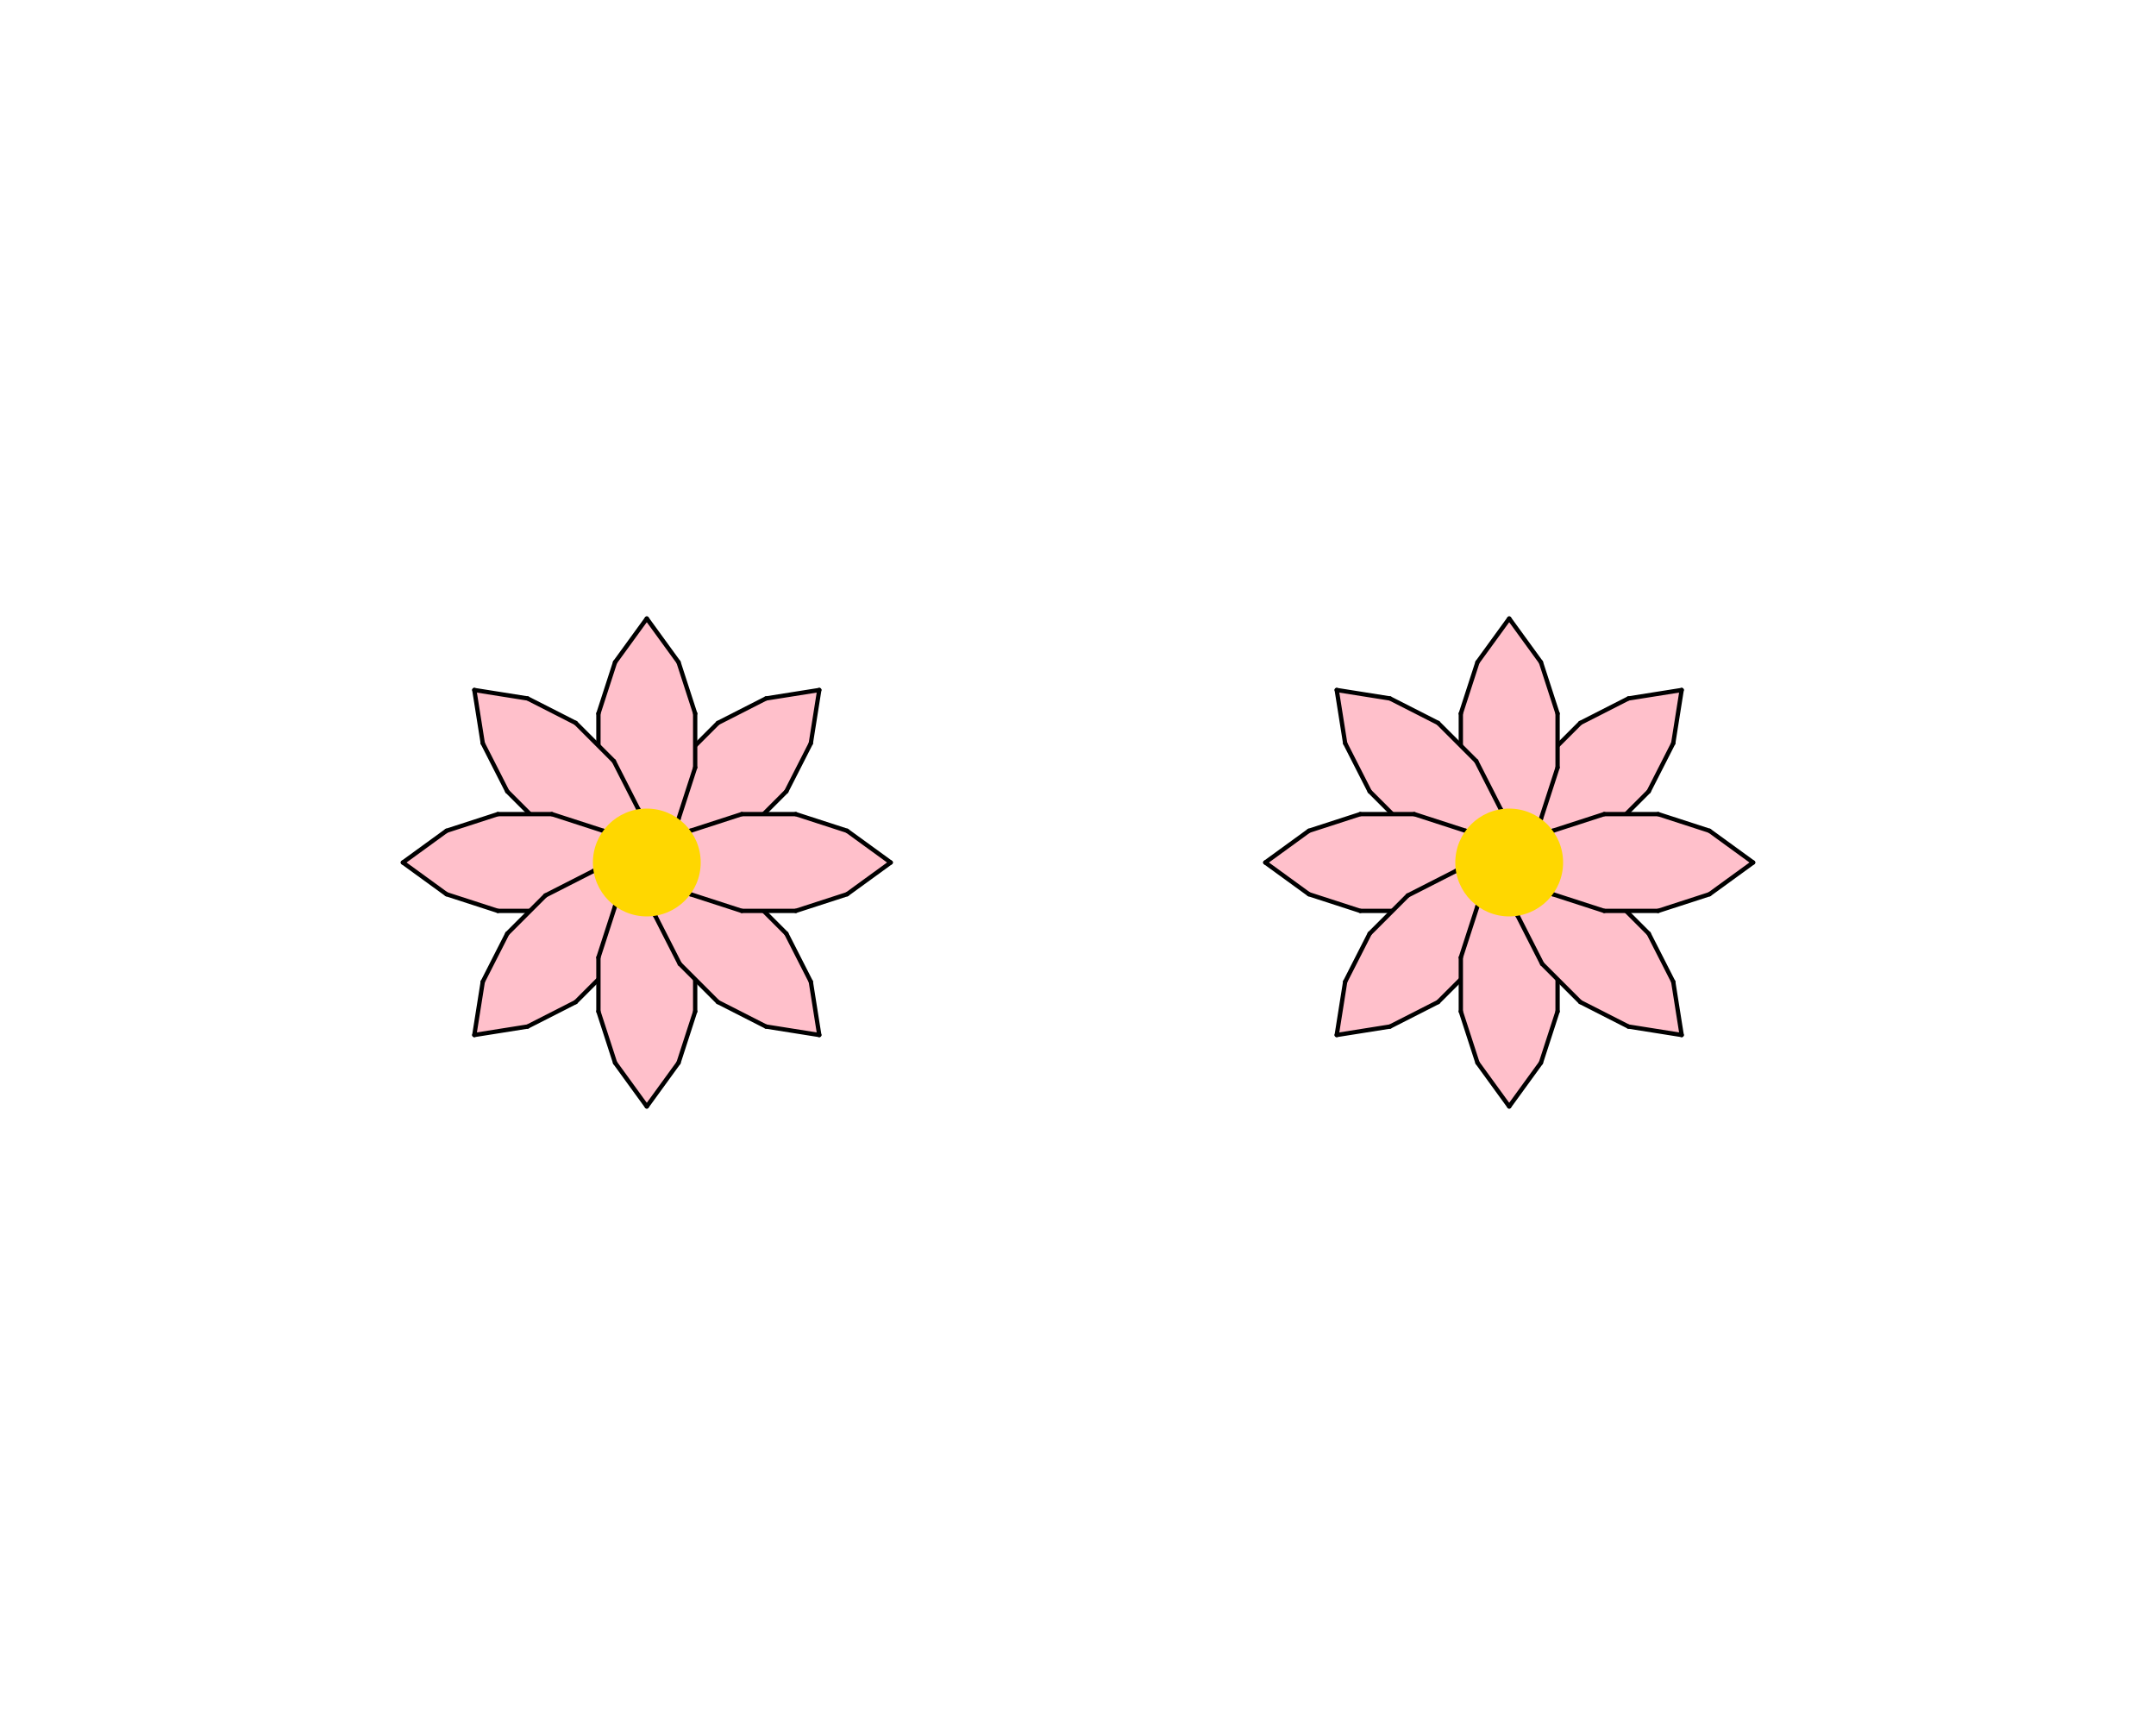
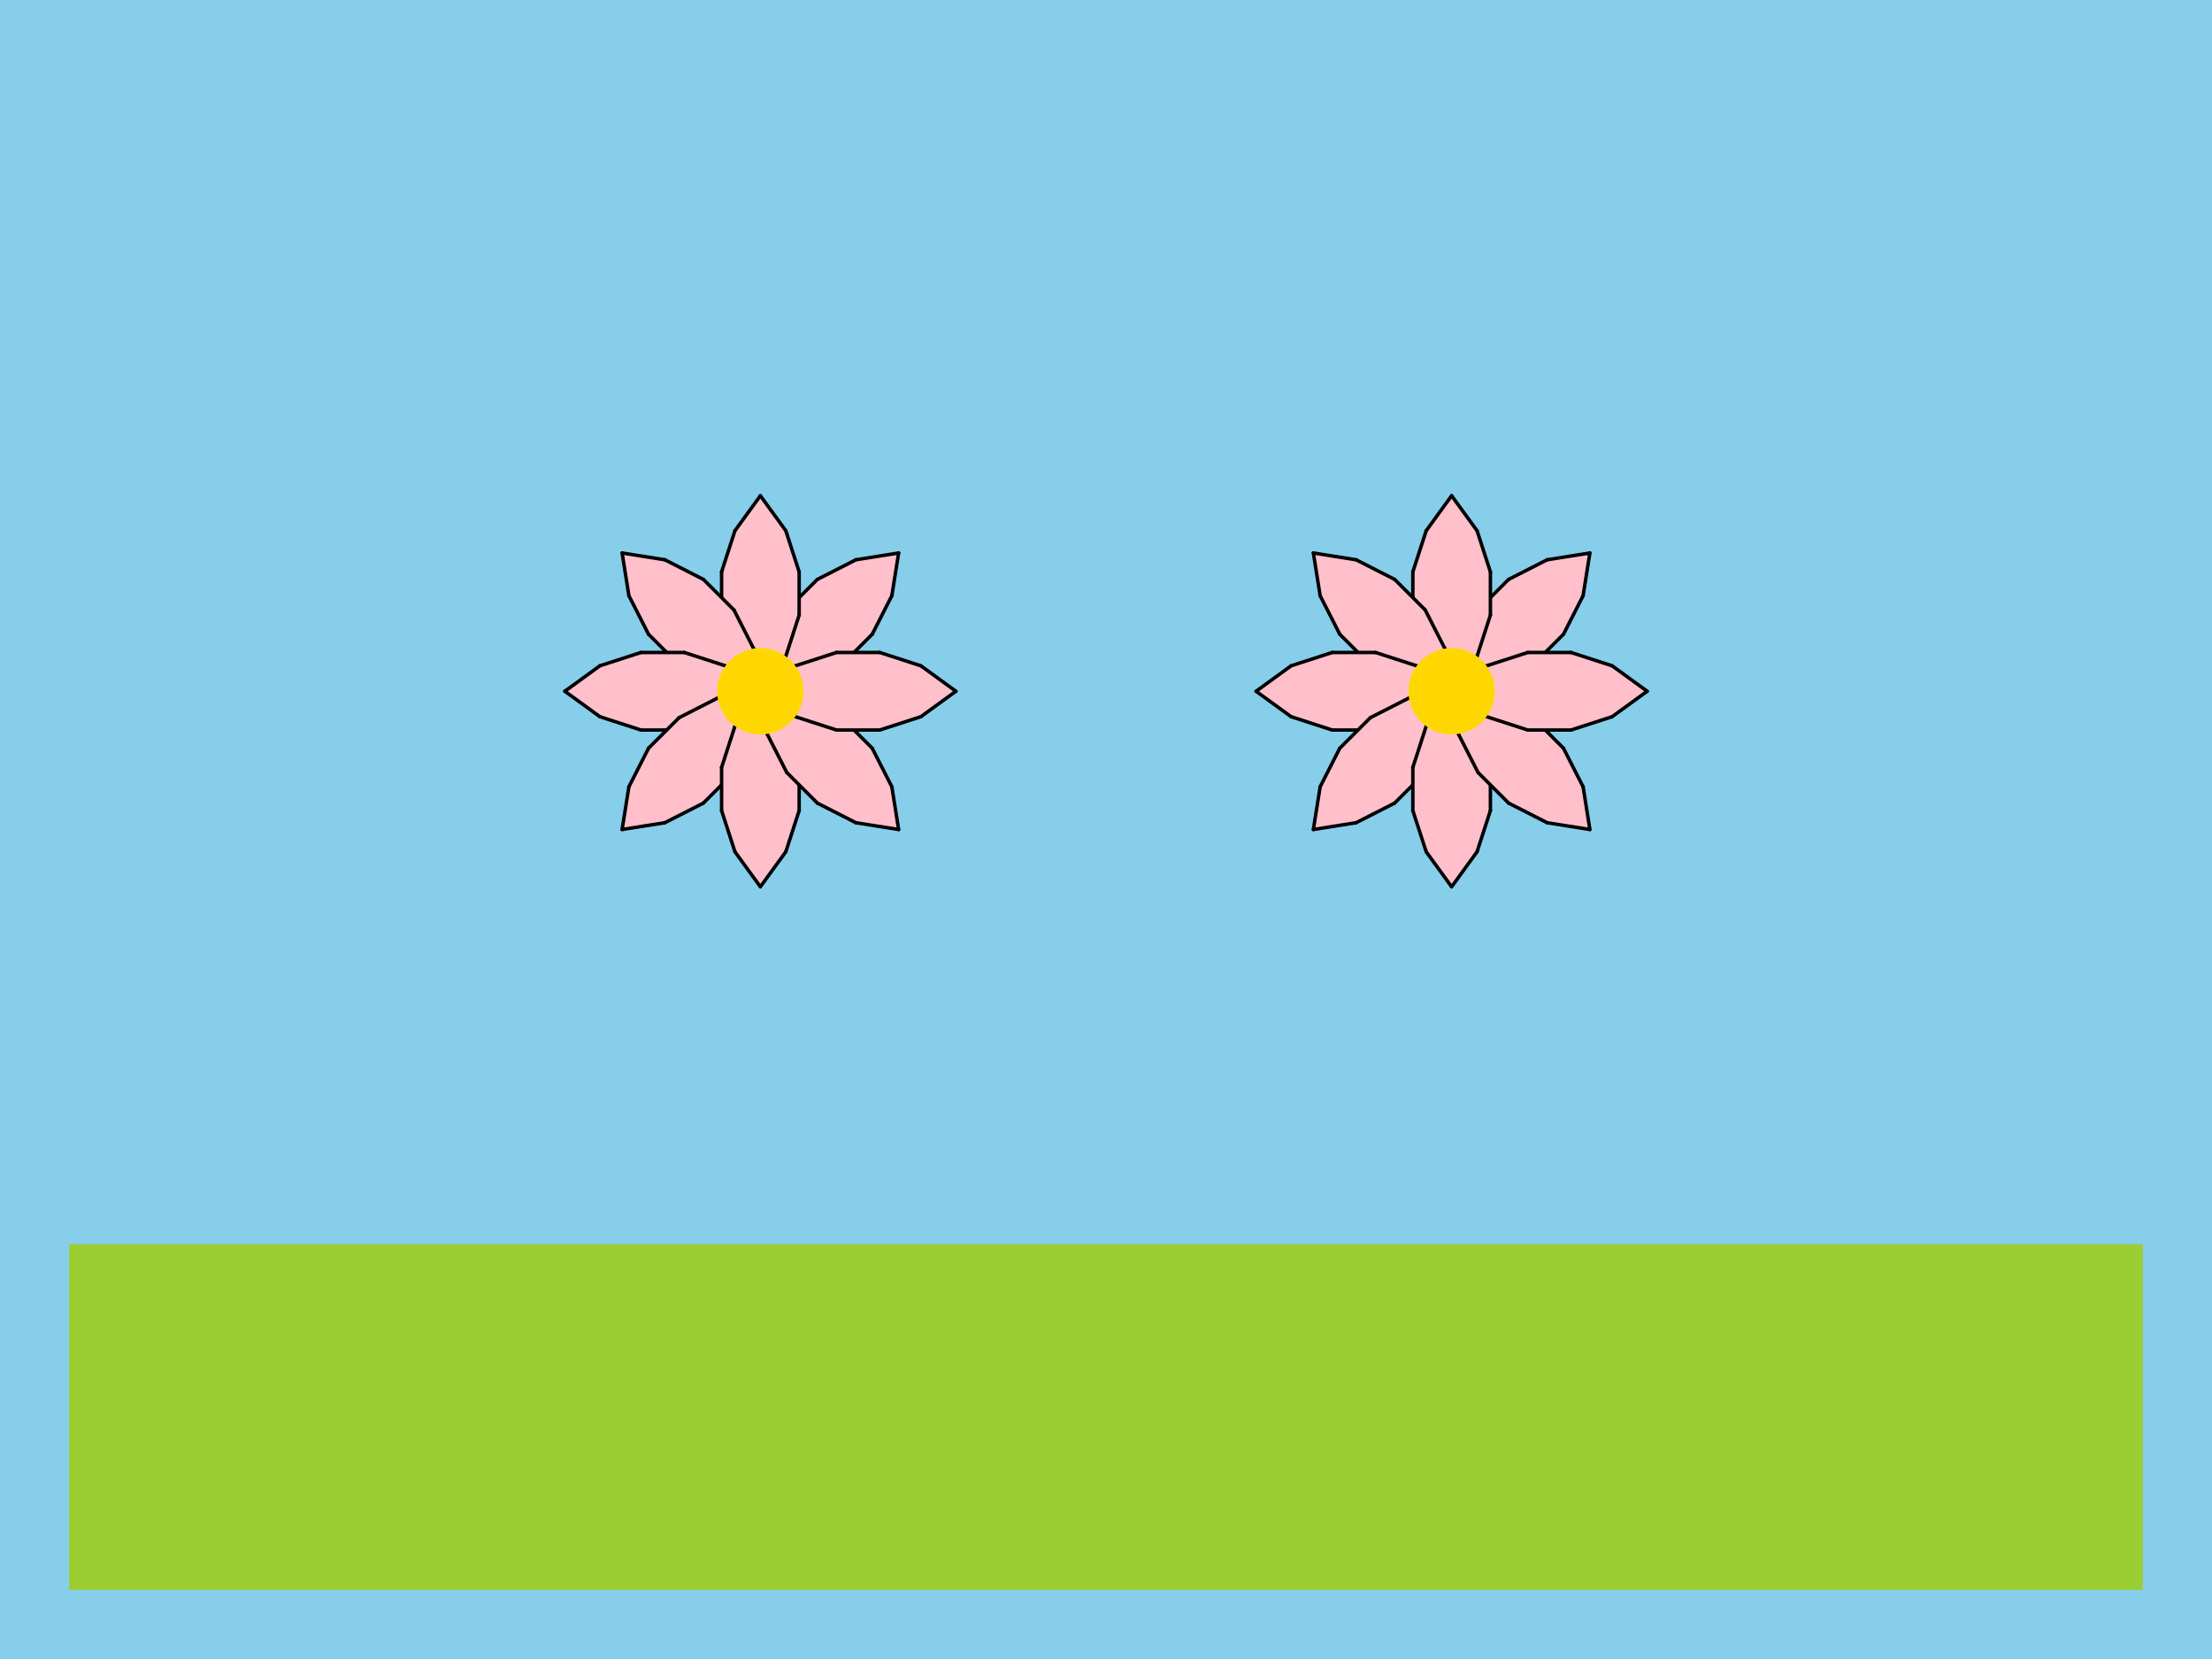
- <svg xmlns="http://www.w3.org/2000/svg" viewBox="-250 -200 500 400" role="img">
-   <rect x="-250" y="-200" width="500" height="400" fill="white" />
+ <svg xmlns="http://www.w3.org/2000/svg" viewBox="-320 -200 640 480" role="img">
+   <rect x="-320" y="-200" width="640" height="480" fill="skyblue" />
+   <polygon points="-300,160 300,160 300,260 -300,260 -300,160" fill="yellowgreen" fill-rule="evenodd" />
  <polygon points="-100,0 -87.64,-1.96 -76.49,-7.64 -67.64,-16.49 -61.96,-27.64 -60,-40 -72.36,-38.04 -83.51,-32.36 -92.36,-23.51 -98.04,-12.36 -100,0" fill="pink" fill-rule="evenodd" />
  <line x1="-100" y1="0" x2="-87.64" y2="-1.96" stroke="black" stroke-width="1" stroke-linecap="round" />
  <line x1="-87.64" y1="-1.96" x2="-76.49" y2="-7.64" stroke="black" stroke-width="1" stroke-linecap="round" />
  <line x1="-76.49" y1="-7.64" x2="-67.64" y2="-16.49" stroke="black" stroke-width="1" stroke-linecap="round" />
  <line x1="-67.64" y1="-16.49" x2="-61.96" y2="-27.64" stroke="black" stroke-width="1" stroke-linecap="round" />
  <line x1="-61.96" y1="-27.64" x2="-60" y2="-40" stroke="black" stroke-width="1" stroke-linecap="round" />
  <line x1="-60" y1="-40" x2="-72.36" y2="-38.04" stroke="black" stroke-width="1" stroke-linecap="round" />
  <line x1="-72.36" y1="-38.04" x2="-83.51" y2="-32.36" stroke="black" stroke-width="1" stroke-linecap="round" />
  <line x1="-83.51" y1="-32.36" x2="-92.36" y2="-23.51" stroke="black" stroke-width="1" stroke-linecap="round" />
  <line x1="-92.36" y1="-23.51" x2="-98.04" y2="-12.36" stroke="black" stroke-width="1" stroke-linecap="round" />
  <line x1="-98.04" y1="-12.36" x2="-100" y2="0" stroke="black" stroke-width="1" stroke-linecap="round" />
  <polygon points="-100,0 -92.64,-10.12 -88.78,-22.03 -88.78,-34.54 -92.64,-46.44 -100,-56.57 -107.36,-46.44 -111.22,-34.54 -111.22,-22.03 -107.36,-10.12 -100,0" fill="pink" fill-rule="evenodd" />
  <line x1="-100" y1="0" x2="-92.64" y2="-10.12" stroke="black" stroke-width="1" stroke-linecap="round" />
  <line x1="-92.64" y1="-10.12" x2="-88.78" y2="-22.03" stroke="black" stroke-width="1" stroke-linecap="round" />
  <line x1="-88.78" y1="-22.03" x2="-88.78" y2="-34.54" stroke="black" stroke-width="1" stroke-linecap="round" />
  <line x1="-88.78" y1="-34.54" x2="-92.64" y2="-46.44" stroke="black" stroke-width="1" stroke-linecap="round" />
  <line x1="-92.64" y1="-46.44" x2="-100" y2="-56.57" stroke="black" stroke-width="1" stroke-linecap="round" />
  <line x1="-100" y1="-56.57" x2="-107.36" y2="-46.44" stroke="black" stroke-width="1" stroke-linecap="round" />
  <line x1="-107.36" y1="-46.44" x2="-111.22" y2="-34.54" stroke="black" stroke-width="1" stroke-linecap="round" />
  <line x1="-111.22" y1="-34.54" x2="-111.22" y2="-22.03" stroke="black" stroke-width="1" stroke-linecap="round" />
  <line x1="-111.22" y1="-22.03" x2="-107.36" y2="-10.12" stroke="black" stroke-width="1" stroke-linecap="round" />
  <line x1="-107.36" y1="-10.12" x2="-100" y2="0" stroke="black" stroke-width="1" stroke-linecap="round" />
  <polygon points="-100,0 -101.96,-12.36 -107.64,-23.51 -116.49,-32.36 -127.64,-38.04 -140,-40 -138.04,-27.64 -132.36,-16.49 -123.51,-7.64 -112.36,-1.96 -100,0" fill="pink" fill-rule="evenodd" />
  <line x1="-100" y1="0" x2="-101.96" y2="-12.36" stroke="black" stroke-width="1" stroke-linecap="round" />
  <line x1="-101.96" y1="-12.36" x2="-107.64" y2="-23.51" stroke="black" stroke-width="1" stroke-linecap="round" />
  <line x1="-107.64" y1="-23.51" x2="-116.49" y2="-32.36" stroke="black" stroke-width="1" stroke-linecap="round" />
  <line x1="-116.49" y1="-32.36" x2="-127.64" y2="-38.04" stroke="black" stroke-width="1" stroke-linecap="round" />
  <line x1="-127.64" y1="-38.04" x2="-140" y2="-40" stroke="black" stroke-width="1" stroke-linecap="round" />
  <line x1="-140" y1="-40" x2="-138.04" y2="-27.64" stroke="black" stroke-width="1" stroke-linecap="round" />
  <line x1="-138.04" y1="-27.64" x2="-132.36" y2="-16.49" stroke="black" stroke-width="1" stroke-linecap="round" />
  <line x1="-132.36" y1="-16.49" x2="-123.51" y2="-7.64" stroke="black" stroke-width="1" stroke-linecap="round" />
  <line x1="-123.51" y1="-7.64" x2="-112.36" y2="-1.96" stroke="black" stroke-width="1" stroke-linecap="round" />
  <line x1="-112.36" y1="-1.96" x2="-100" y2="0" stroke="black" stroke-width="1" stroke-linecap="round" />
  <polygon points="-100,0 -110.12,-7.36 -122.03,-11.22 -134.54,-11.22 -146.44,-7.36 -156.57,0 -146.44,7.36 -134.54,11.22 -122.03,11.22 -110.12,7.36 -100,0" fill="pink" fill-rule="evenodd" />
  <line x1="-100" y1="0" x2="-110.12" y2="-7.36" stroke="black" stroke-width="1" stroke-linecap="round" />
  <line x1="-110.12" y1="-7.36" x2="-122.03" y2="-11.22" stroke="black" stroke-width="1" stroke-linecap="round" />
  <line x1="-122.03" y1="-11.22" x2="-134.54" y2="-11.22" stroke="black" stroke-width="1" stroke-linecap="round" />
  <line x1="-134.54" y1="-11.22" x2="-146.44" y2="-7.36" stroke="black" stroke-width="1" stroke-linecap="round" />
  <line x1="-146.44" y1="-7.36" x2="-156.57" y2="0" stroke="black" stroke-width="1" stroke-linecap="round" />
  <line x1="-156.57" y1="0" x2="-146.44" y2="7.36" stroke="black" stroke-width="1" stroke-linecap="round" />
  <line x1="-146.44" y1="7.36" x2="-134.54" y2="11.22" stroke="black" stroke-width="1" stroke-linecap="round" />
  <line x1="-134.54" y1="11.22" x2="-122.03" y2="11.22" stroke="black" stroke-width="1" stroke-linecap="round" />
  <line x1="-122.03" y1="11.22" x2="-110.12" y2="7.36" stroke="black" stroke-width="1" stroke-linecap="round" />
  <line x1="-110.12" y1="7.36" x2="-100" y2="0" stroke="black" stroke-width="1" stroke-linecap="round" />
  <polygon points="-100,0 -112.36,1.96 -123.51,7.64 -132.36,16.49 -138.04,27.64 -140,40 -127.64,38.04 -116.49,32.36 -107.64,23.51 -101.96,12.36 -100,0" fill="pink" fill-rule="evenodd" />
  <line x1="-100" y1="0" x2="-112.36" y2="1.96" stroke="black" stroke-width="1" stroke-linecap="round" />
  <line x1="-112.36" y1="1.96" x2="-123.51" y2="7.64" stroke="black" stroke-width="1" stroke-linecap="round" />
  <line x1="-123.51" y1="7.64" x2="-132.36" y2="16.49" stroke="black" stroke-width="1" stroke-linecap="round" />
  <line x1="-132.36" y1="16.49" x2="-138.04" y2="27.64" stroke="black" stroke-width="1" stroke-linecap="round" />
  <line x1="-138.04" y1="27.64" x2="-140" y2="40" stroke="black" stroke-width="1" stroke-linecap="round" />
  <line x1="-140" y1="40" x2="-127.64" y2="38.04" stroke="black" stroke-width="1" stroke-linecap="round" />
  <line x1="-127.64" y1="38.04" x2="-116.49" y2="32.36" stroke="black" stroke-width="1" stroke-linecap="round" />
  <line x1="-116.49" y1="32.36" x2="-107.64" y2="23.51" stroke="black" stroke-width="1" stroke-linecap="round" />
  <line x1="-107.64" y1="23.51" x2="-101.96" y2="12.36" stroke="black" stroke-width="1" stroke-linecap="round" />
  <line x1="-101.96" y1="12.36" x2="-100" y2="0" stroke="black" stroke-width="1" stroke-linecap="round" />
  <polygon points="-100,0 -107.36,10.12 -111.22,22.03 -111.22,34.54 -107.36,46.44 -100,56.57 -92.64,46.44 -88.78,34.54 -88.78,22.03 -92.64,10.12 -100,0" fill="pink" fill-rule="evenodd" />
  <line x1="-100" y1="0" x2="-107.36" y2="10.12" stroke="black" stroke-width="1" stroke-linecap="round" />
  <line x1="-107.36" y1="10.12" x2="-111.22" y2="22.03" stroke="black" stroke-width="1" stroke-linecap="round" />
  <line x1="-111.22" y1="22.03" x2="-111.22" y2="34.54" stroke="black" stroke-width="1" stroke-linecap="round" />
  <line x1="-111.22" y1="34.54" x2="-107.36" y2="46.44" stroke="black" stroke-width="1" stroke-linecap="round" />
  <line x1="-107.36" y1="46.44" x2="-100" y2="56.57" stroke="black" stroke-width="1" stroke-linecap="round" />
  <line x1="-100" y1="56.57" x2="-92.64" y2="46.44" stroke="black" stroke-width="1" stroke-linecap="round" />
  <line x1="-92.64" y1="46.44" x2="-88.78" y2="34.54" stroke="black" stroke-width="1" stroke-linecap="round" />
  <line x1="-88.78" y1="34.54" x2="-88.78" y2="22.03" stroke="black" stroke-width="1" stroke-linecap="round" />
  <line x1="-88.78" y1="22.03" x2="-92.64" y2="10.12" stroke="black" stroke-width="1" stroke-linecap="round" />
  <line x1="-92.64" y1="10.12" x2="-100" y2="0" stroke="black" stroke-width="1" stroke-linecap="round" />
  <polygon points="-100,0 -98.04,12.36 -92.36,23.51 -83.51,32.36 -72.36,38.04 -60,40 -61.96,27.64 -67.64,16.49 -76.49,7.64 -87.64,1.96 -100,0" fill="pink" fill-rule="evenodd" />
  <line x1="-100" y1="0" x2="-98.04" y2="12.36" stroke="black" stroke-width="1" stroke-linecap="round" />
  <line x1="-98.04" y1="12.36" x2="-92.36" y2="23.51" stroke="black" stroke-width="1" stroke-linecap="round" />
  <line x1="-92.36" y1="23.51" x2="-83.51" y2="32.36" stroke="black" stroke-width="1" stroke-linecap="round" />
  <line x1="-83.51" y1="32.36" x2="-72.36" y2="38.04" stroke="black" stroke-width="1" stroke-linecap="round" />
  <line x1="-72.36" y1="38.04" x2="-60" y2="40" stroke="black" stroke-width="1" stroke-linecap="round" />
  <line x1="-60" y1="40" x2="-61.96" y2="27.64" stroke="black" stroke-width="1" stroke-linecap="round" />
  <line x1="-61.96" y1="27.64" x2="-67.64" y2="16.49" stroke="black" stroke-width="1" stroke-linecap="round" />
  <line x1="-67.64" y1="16.49" x2="-76.49" y2="7.64" stroke="black" stroke-width="1" stroke-linecap="round" />
  <line x1="-76.49" y1="7.64" x2="-87.64" y2="1.96" stroke="black" stroke-width="1" stroke-linecap="round" />
  <line x1="-87.64" y1="1.96" x2="-100" y2="0" stroke="black" stroke-width="1" stroke-linecap="round" />
  <polygon points="-100,0 -89.88,7.36 -77.97,11.22 -65.46,11.22 -53.56,7.36 -43.43,0 -53.56,-7.36 -65.46,-11.22 -77.97,-11.22 -89.88,-7.36 -100,0" fill="pink" fill-rule="evenodd" />
  <line x1="-100" y1="0" x2="-89.88" y2="7.36" stroke="black" stroke-width="1" stroke-linecap="round" />
  <line x1="-89.88" y1="7.36" x2="-77.97" y2="11.22" stroke="black" stroke-width="1" stroke-linecap="round" />
  <line x1="-77.97" y1="11.22" x2="-65.46" y2="11.22" stroke="black" stroke-width="1" stroke-linecap="round" />
  <line x1="-65.46" y1="11.22" x2="-53.56" y2="7.36" stroke="black" stroke-width="1" stroke-linecap="round" />
  <line x1="-53.56" y1="7.36" x2="-43.43" y2="0" stroke="black" stroke-width="1" stroke-linecap="round" />
  <line x1="-43.43" y1="0" x2="-53.56" y2="-7.36" stroke="black" stroke-width="1" stroke-linecap="round" />
  <line x1="-53.56" y1="-7.36" x2="-65.46" y2="-11.22" stroke="black" stroke-width="1" stroke-linecap="round" />
  <line x1="-65.46" y1="-11.22" x2="-77.97" y2="-11.22" stroke="black" stroke-width="1" stroke-linecap="round" />
  <line x1="-77.97" y1="-11.22" x2="-89.88" y2="-7.36" stroke="black" stroke-width="1" stroke-linecap="round" />
  <line x1="-89.88" y1="-7.36" x2="-100" y2="0" stroke="black" stroke-width="1" stroke-linecap="round" />
  <circle cx="-100" cy="0" r="12.5" fill="gold" />
  <polygon points="100,0 112.36,-1.96 123.51,-7.64 132.36,-16.49 138.04,-27.64 140,-40 127.64,-38.04 116.49,-32.36 107.64,-23.51 101.96,-12.36 100,0" fill="pink" fill-rule="evenodd" />
  <line x1="100" y1="0" x2="112.36" y2="-1.96" stroke="black" stroke-width="1" stroke-linecap="round" />
  <line x1="112.36" y1="-1.96" x2="123.51" y2="-7.64" stroke="black" stroke-width="1" stroke-linecap="round" />
  <line x1="123.51" y1="-7.64" x2="132.36" y2="-16.49" stroke="black" stroke-width="1" stroke-linecap="round" />
  <line x1="132.36" y1="-16.49" x2="138.04" y2="-27.64" stroke="black" stroke-width="1" stroke-linecap="round" />
  <line x1="138.04" y1="-27.64" x2="140" y2="-40" stroke="black" stroke-width="1" stroke-linecap="round" />
  <line x1="140" y1="-40" x2="127.64" y2="-38.04" stroke="black" stroke-width="1" stroke-linecap="round" />
  <line x1="127.64" y1="-38.04" x2="116.49" y2="-32.36" stroke="black" stroke-width="1" stroke-linecap="round" />
  <line x1="116.49" y1="-32.36" x2="107.64" y2="-23.51" stroke="black" stroke-width="1" stroke-linecap="round" />
  <line x1="107.64" y1="-23.51" x2="101.96" y2="-12.36" stroke="black" stroke-width="1" stroke-linecap="round" />
  <line x1="101.96" y1="-12.36" x2="100" y2="0" stroke="black" stroke-width="1" stroke-linecap="round" />
  <polygon points="100,0 107.36,-10.12 111.22,-22.03 111.22,-34.54 107.36,-46.44 100,-56.57 92.64,-46.44 88.78,-34.54 88.78,-22.03 92.64,-10.12 100,0" fill="pink" fill-rule="evenodd" />
  <line x1="100" y1="0" x2="107.36" y2="-10.12" stroke="black" stroke-width="1" stroke-linecap="round" />
  <line x1="107.36" y1="-10.12" x2="111.22" y2="-22.03" stroke="black" stroke-width="1" stroke-linecap="round" />
  <line x1="111.22" y1="-22.03" x2="111.22" y2="-34.54" stroke="black" stroke-width="1" stroke-linecap="round" />
  <line x1="111.22" y1="-34.54" x2="107.36" y2="-46.44" stroke="black" stroke-width="1" stroke-linecap="round" />
  <line x1="107.36" y1="-46.44" x2="100" y2="-56.57" stroke="black" stroke-width="1" stroke-linecap="round" />
  <line x1="100" y1="-56.57" x2="92.64" y2="-46.44" stroke="black" stroke-width="1" stroke-linecap="round" />
  <line x1="92.64" y1="-46.44" x2="88.78" y2="-34.54" stroke="black" stroke-width="1" stroke-linecap="round" />
  <line x1="88.78" y1="-34.54" x2="88.78" y2="-22.03" stroke="black" stroke-width="1" stroke-linecap="round" />
  <line x1="88.78" y1="-22.03" x2="92.64" y2="-10.12" stroke="black" stroke-width="1" stroke-linecap="round" />
  <line x1="92.64" y1="-10.12" x2="100" y2="0" stroke="black" stroke-width="1" stroke-linecap="round" />
  <polygon points="100,0 98.04,-12.36 92.36,-23.51 83.51,-32.36 72.36,-38.04 60,-40 61.96,-27.64 67.64,-16.49 76.49,-7.64 87.64,-1.96 100,0" fill="pink" fill-rule="evenodd" />
  <line x1="100" y1="0" x2="98.04" y2="-12.36" stroke="black" stroke-width="1" stroke-linecap="round" />
  <line x1="98.04" y1="-12.36" x2="92.36" y2="-23.51" stroke="black" stroke-width="1" stroke-linecap="round" />
  <line x1="92.36" y1="-23.51" x2="83.51" y2="-32.36" stroke="black" stroke-width="1" stroke-linecap="round" />
  <line x1="83.51" y1="-32.36" x2="72.36" y2="-38.04" stroke="black" stroke-width="1" stroke-linecap="round" />
  <line x1="72.36" y1="-38.04" x2="60" y2="-40" stroke="black" stroke-width="1" stroke-linecap="round" />
  <line x1="60" y1="-40" x2="61.96" y2="-27.64" stroke="black" stroke-width="1" stroke-linecap="round" />
  <line x1="61.96" y1="-27.64" x2="67.64" y2="-16.49" stroke="black" stroke-width="1" stroke-linecap="round" />
  <line x1="67.64" y1="-16.49" x2="76.49" y2="-7.64" stroke="black" stroke-width="1" stroke-linecap="round" />
  <line x1="76.49" y1="-7.64" x2="87.64" y2="-1.96" stroke="black" stroke-width="1" stroke-linecap="round" />
  <line x1="87.64" y1="-1.96" x2="100" y2="0" stroke="black" stroke-width="1" stroke-linecap="round" />
  <polygon points="100,0 89.88,-7.36 77.97,-11.22 65.46,-11.22 53.56,-7.36 43.43,0 53.56,7.36 65.46,11.22 77.97,11.22 89.88,7.36 100,0" fill="pink" fill-rule="evenodd" />
  <line x1="100" y1="0" x2="89.88" y2="-7.36" stroke="black" stroke-width="1" stroke-linecap="round" />
  <line x1="89.88" y1="-7.36" x2="77.97" y2="-11.22" stroke="black" stroke-width="1" stroke-linecap="round" />
  <line x1="77.97" y1="-11.22" x2="65.46" y2="-11.22" stroke="black" stroke-width="1" stroke-linecap="round" />
  <line x1="65.46" y1="-11.22" x2="53.56" y2="-7.36" stroke="black" stroke-width="1" stroke-linecap="round" />
  <line x1="53.56" y1="-7.36" x2="43.43" y2="0" stroke="black" stroke-width="1" stroke-linecap="round" />
  <line x1="43.43" y1="0" x2="53.56" y2="7.36" stroke="black" stroke-width="1" stroke-linecap="round" />
  <line x1="53.56" y1="7.36" x2="65.46" y2="11.22" stroke="black" stroke-width="1" stroke-linecap="round" />
  <line x1="65.46" y1="11.22" x2="77.97" y2="11.22" stroke="black" stroke-width="1" stroke-linecap="round" />
  <line x1="77.97" y1="11.22" x2="89.88" y2="7.36" stroke="black" stroke-width="1" stroke-linecap="round" />
  <line x1="89.88" y1="7.36" x2="100" y2="0" stroke="black" stroke-width="1" stroke-linecap="round" />
  <polygon points="100,0 87.64,1.96 76.49,7.64 67.64,16.49 61.96,27.64 60,40 72.36,38.04 83.51,32.36 92.36,23.51 98.04,12.36 100,0" fill="pink" fill-rule="evenodd" />
  <line x1="100" y1="0" x2="87.64" y2="1.96" stroke="black" stroke-width="1" stroke-linecap="round" />
  <line x1="87.64" y1="1.96" x2="76.49" y2="7.64" stroke="black" stroke-width="1" stroke-linecap="round" />
  <line x1="76.49" y1="7.64" x2="67.64" y2="16.49" stroke="black" stroke-width="1" stroke-linecap="round" />
  <line x1="67.64" y1="16.49" x2="61.96" y2="27.64" stroke="black" stroke-width="1" stroke-linecap="round" />
  <line x1="61.96" y1="27.64" x2="60" y2="40" stroke="black" stroke-width="1" stroke-linecap="round" />
  <line x1="60" y1="40" x2="72.36" y2="38.04" stroke="black" stroke-width="1" stroke-linecap="round" />
  <line x1="72.36" y1="38.04" x2="83.51" y2="32.36" stroke="black" stroke-width="1" stroke-linecap="round" />
  <line x1="83.51" y1="32.36" x2="92.36" y2="23.51" stroke="black" stroke-width="1" stroke-linecap="round" />
  <line x1="92.36" y1="23.51" x2="98.04" y2="12.36" stroke="black" stroke-width="1" stroke-linecap="round" />
  <line x1="98.04" y1="12.36" x2="100" y2="0" stroke="black" stroke-width="1" stroke-linecap="round" />
  <polygon points="100,0 92.64,10.12 88.78,22.03 88.78,34.54 92.64,46.44 100,56.57 107.36,46.44 111.22,34.54 111.22,22.03 107.36,10.12 100,0" fill="pink" fill-rule="evenodd" />
  <line x1="100" y1="0" x2="92.64" y2="10.12" stroke="black" stroke-width="1" stroke-linecap="round" />
  <line x1="92.64" y1="10.12" x2="88.78" y2="22.03" stroke="black" stroke-width="1" stroke-linecap="round" />
  <line x1="88.78" y1="22.03" x2="88.78" y2="34.54" stroke="black" stroke-width="1" stroke-linecap="round" />
  <line x1="88.78" y1="34.54" x2="92.64" y2="46.44" stroke="black" stroke-width="1" stroke-linecap="round" />
  <line x1="92.64" y1="46.44" x2="100" y2="56.57" stroke="black" stroke-width="1" stroke-linecap="round" />
  <line x1="100" y1="56.57" x2="107.36" y2="46.44" stroke="black" stroke-width="1" stroke-linecap="round" />
  <line x1="107.36" y1="46.44" x2="111.22" y2="34.54" stroke="black" stroke-width="1" stroke-linecap="round" />
  <line x1="111.22" y1="34.54" x2="111.22" y2="22.03" stroke="black" stroke-width="1" stroke-linecap="round" />
  <line x1="111.22" y1="22.03" x2="107.36" y2="10.12" stroke="black" stroke-width="1" stroke-linecap="round" />
  <line x1="107.36" y1="10.12" x2="100" y2="0" stroke="black" stroke-width="1" stroke-linecap="round" />
  <polygon points="100,0 101.96,12.36 107.64,23.51 116.49,32.36 127.64,38.04 140,40 138.04,27.64 132.36,16.49 123.51,7.64 112.36,1.96 100,0" fill="pink" fill-rule="evenodd" />
  <line x1="100" y1="0" x2="101.96" y2="12.36" stroke="black" stroke-width="1" stroke-linecap="round" />
  <line x1="101.96" y1="12.36" x2="107.64" y2="23.51" stroke="black" stroke-width="1" stroke-linecap="round" />
  <line x1="107.64" y1="23.51" x2="116.49" y2="32.36" stroke="black" stroke-width="1" stroke-linecap="round" />
  <line x1="116.49" y1="32.36" x2="127.64" y2="38.04" stroke="black" stroke-width="1" stroke-linecap="round" />
  <line x1="127.64" y1="38.04" x2="140" y2="40" stroke="black" stroke-width="1" stroke-linecap="round" />
  <line x1="140" y1="40" x2="138.04" y2="27.64" stroke="black" stroke-width="1" stroke-linecap="round" />
  <line x1="138.04" y1="27.64" x2="132.36" y2="16.49" stroke="black" stroke-width="1" stroke-linecap="round" />
  <line x1="132.36" y1="16.49" x2="123.51" y2="7.64" stroke="black" stroke-width="1" stroke-linecap="round" />
  <line x1="123.51" y1="7.64" x2="112.36" y2="1.96" stroke="black" stroke-width="1" stroke-linecap="round" />
  <line x1="112.36" y1="1.96" x2="100" y2="0" stroke="black" stroke-width="1" stroke-linecap="round" />
  <polygon points="100,0 110.12,7.36 122.03,11.22 134.54,11.22 146.44,7.36 156.57,0 146.44,-7.36 134.54,-11.22 122.03,-11.22 110.12,-7.36 100,0" fill="pink" fill-rule="evenodd" />
  <line x1="100" y1="0" x2="110.12" y2="7.36" stroke="black" stroke-width="1" stroke-linecap="round" />
  <line x1="110.12" y1="7.36" x2="122.03" y2="11.22" stroke="black" stroke-width="1" stroke-linecap="round" />
  <line x1="122.03" y1="11.22" x2="134.54" y2="11.22" stroke="black" stroke-width="1" stroke-linecap="round" />
  <line x1="134.54" y1="11.22" x2="146.44" y2="7.36" stroke="black" stroke-width="1" stroke-linecap="round" />
  <line x1="146.44" y1="7.36" x2="156.57" y2="0" stroke="black" stroke-width="1" stroke-linecap="round" />
  <line x1="156.57" y1="0" x2="146.44" y2="-7.36" stroke="black" stroke-width="1" stroke-linecap="round" />
  <line x1="146.44" y1="-7.36" x2="134.54" y2="-11.22" stroke="black" stroke-width="1" stroke-linecap="round" />
  <line x1="134.54" y1="-11.22" x2="122.03" y2="-11.22" stroke="black" stroke-width="1" stroke-linecap="round" />
  <line x1="122.03" y1="-11.22" x2="110.12" y2="-7.36" stroke="black" stroke-width="1" stroke-linecap="round" />
  <line x1="110.12" y1="-7.36" x2="100" y2="0" stroke="black" stroke-width="1" stroke-linecap="round" />
  <circle cx="100" cy="0" r="12.5" fill="gold" />
</svg>
